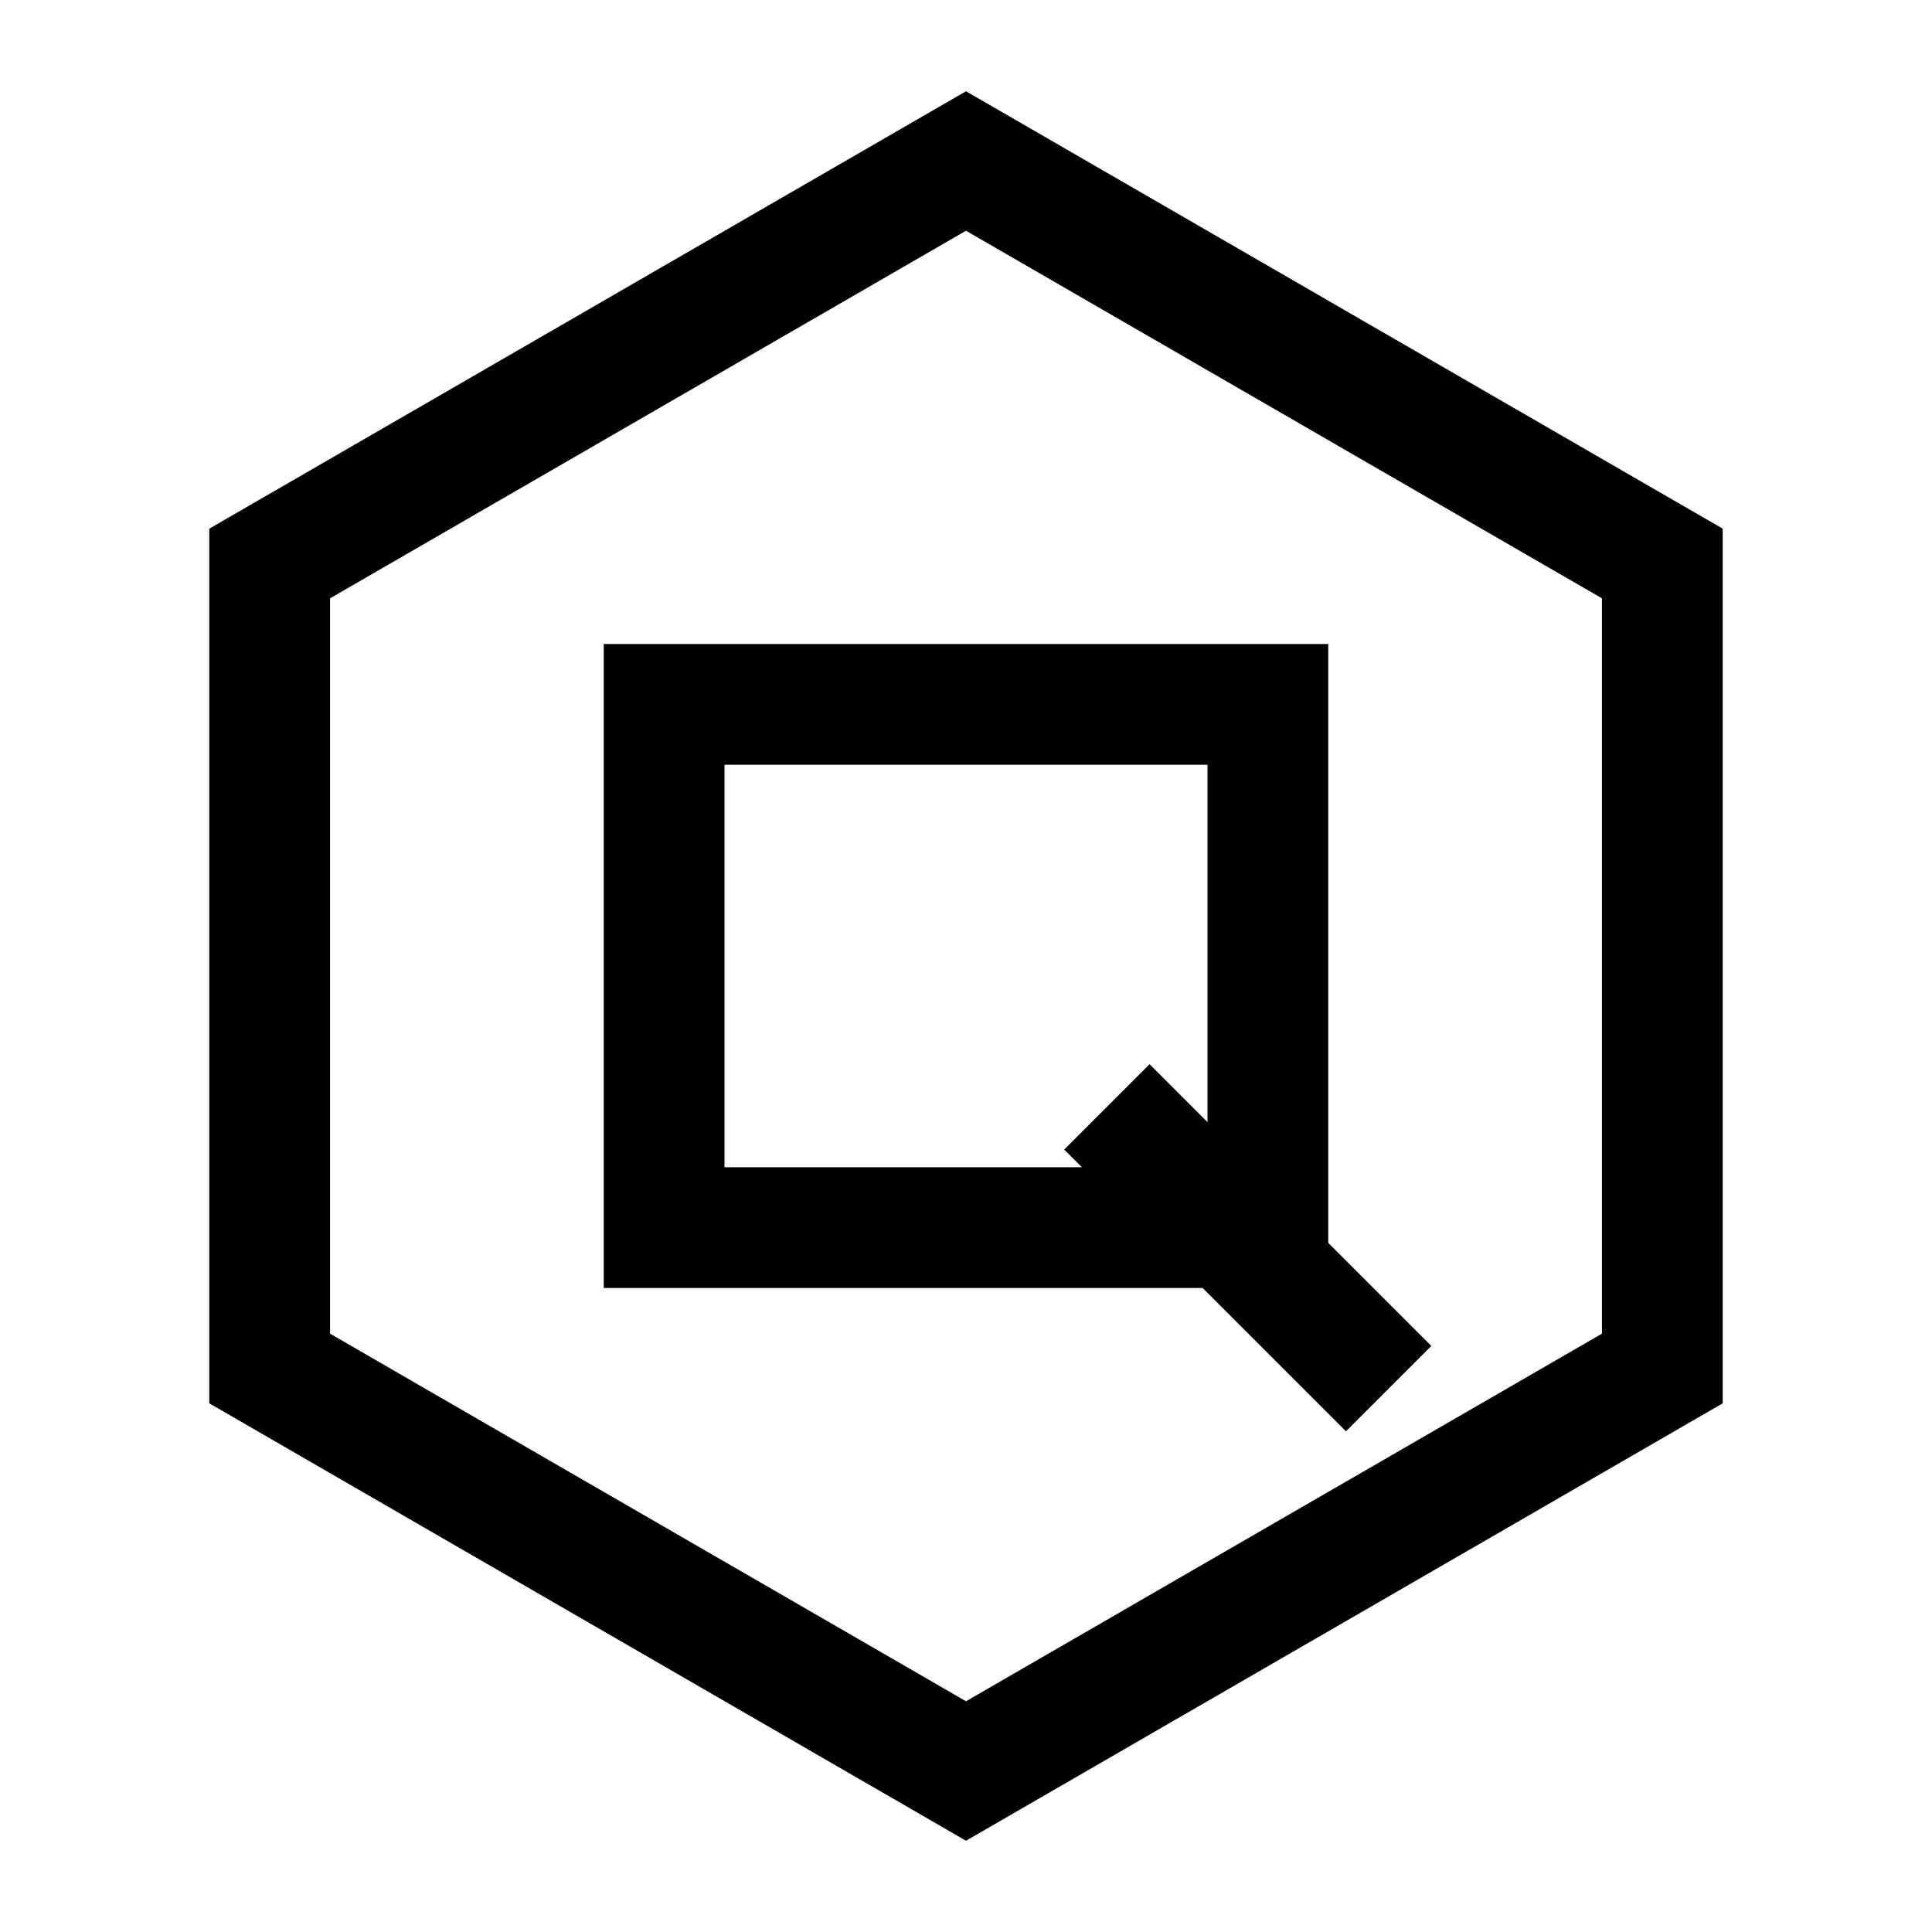
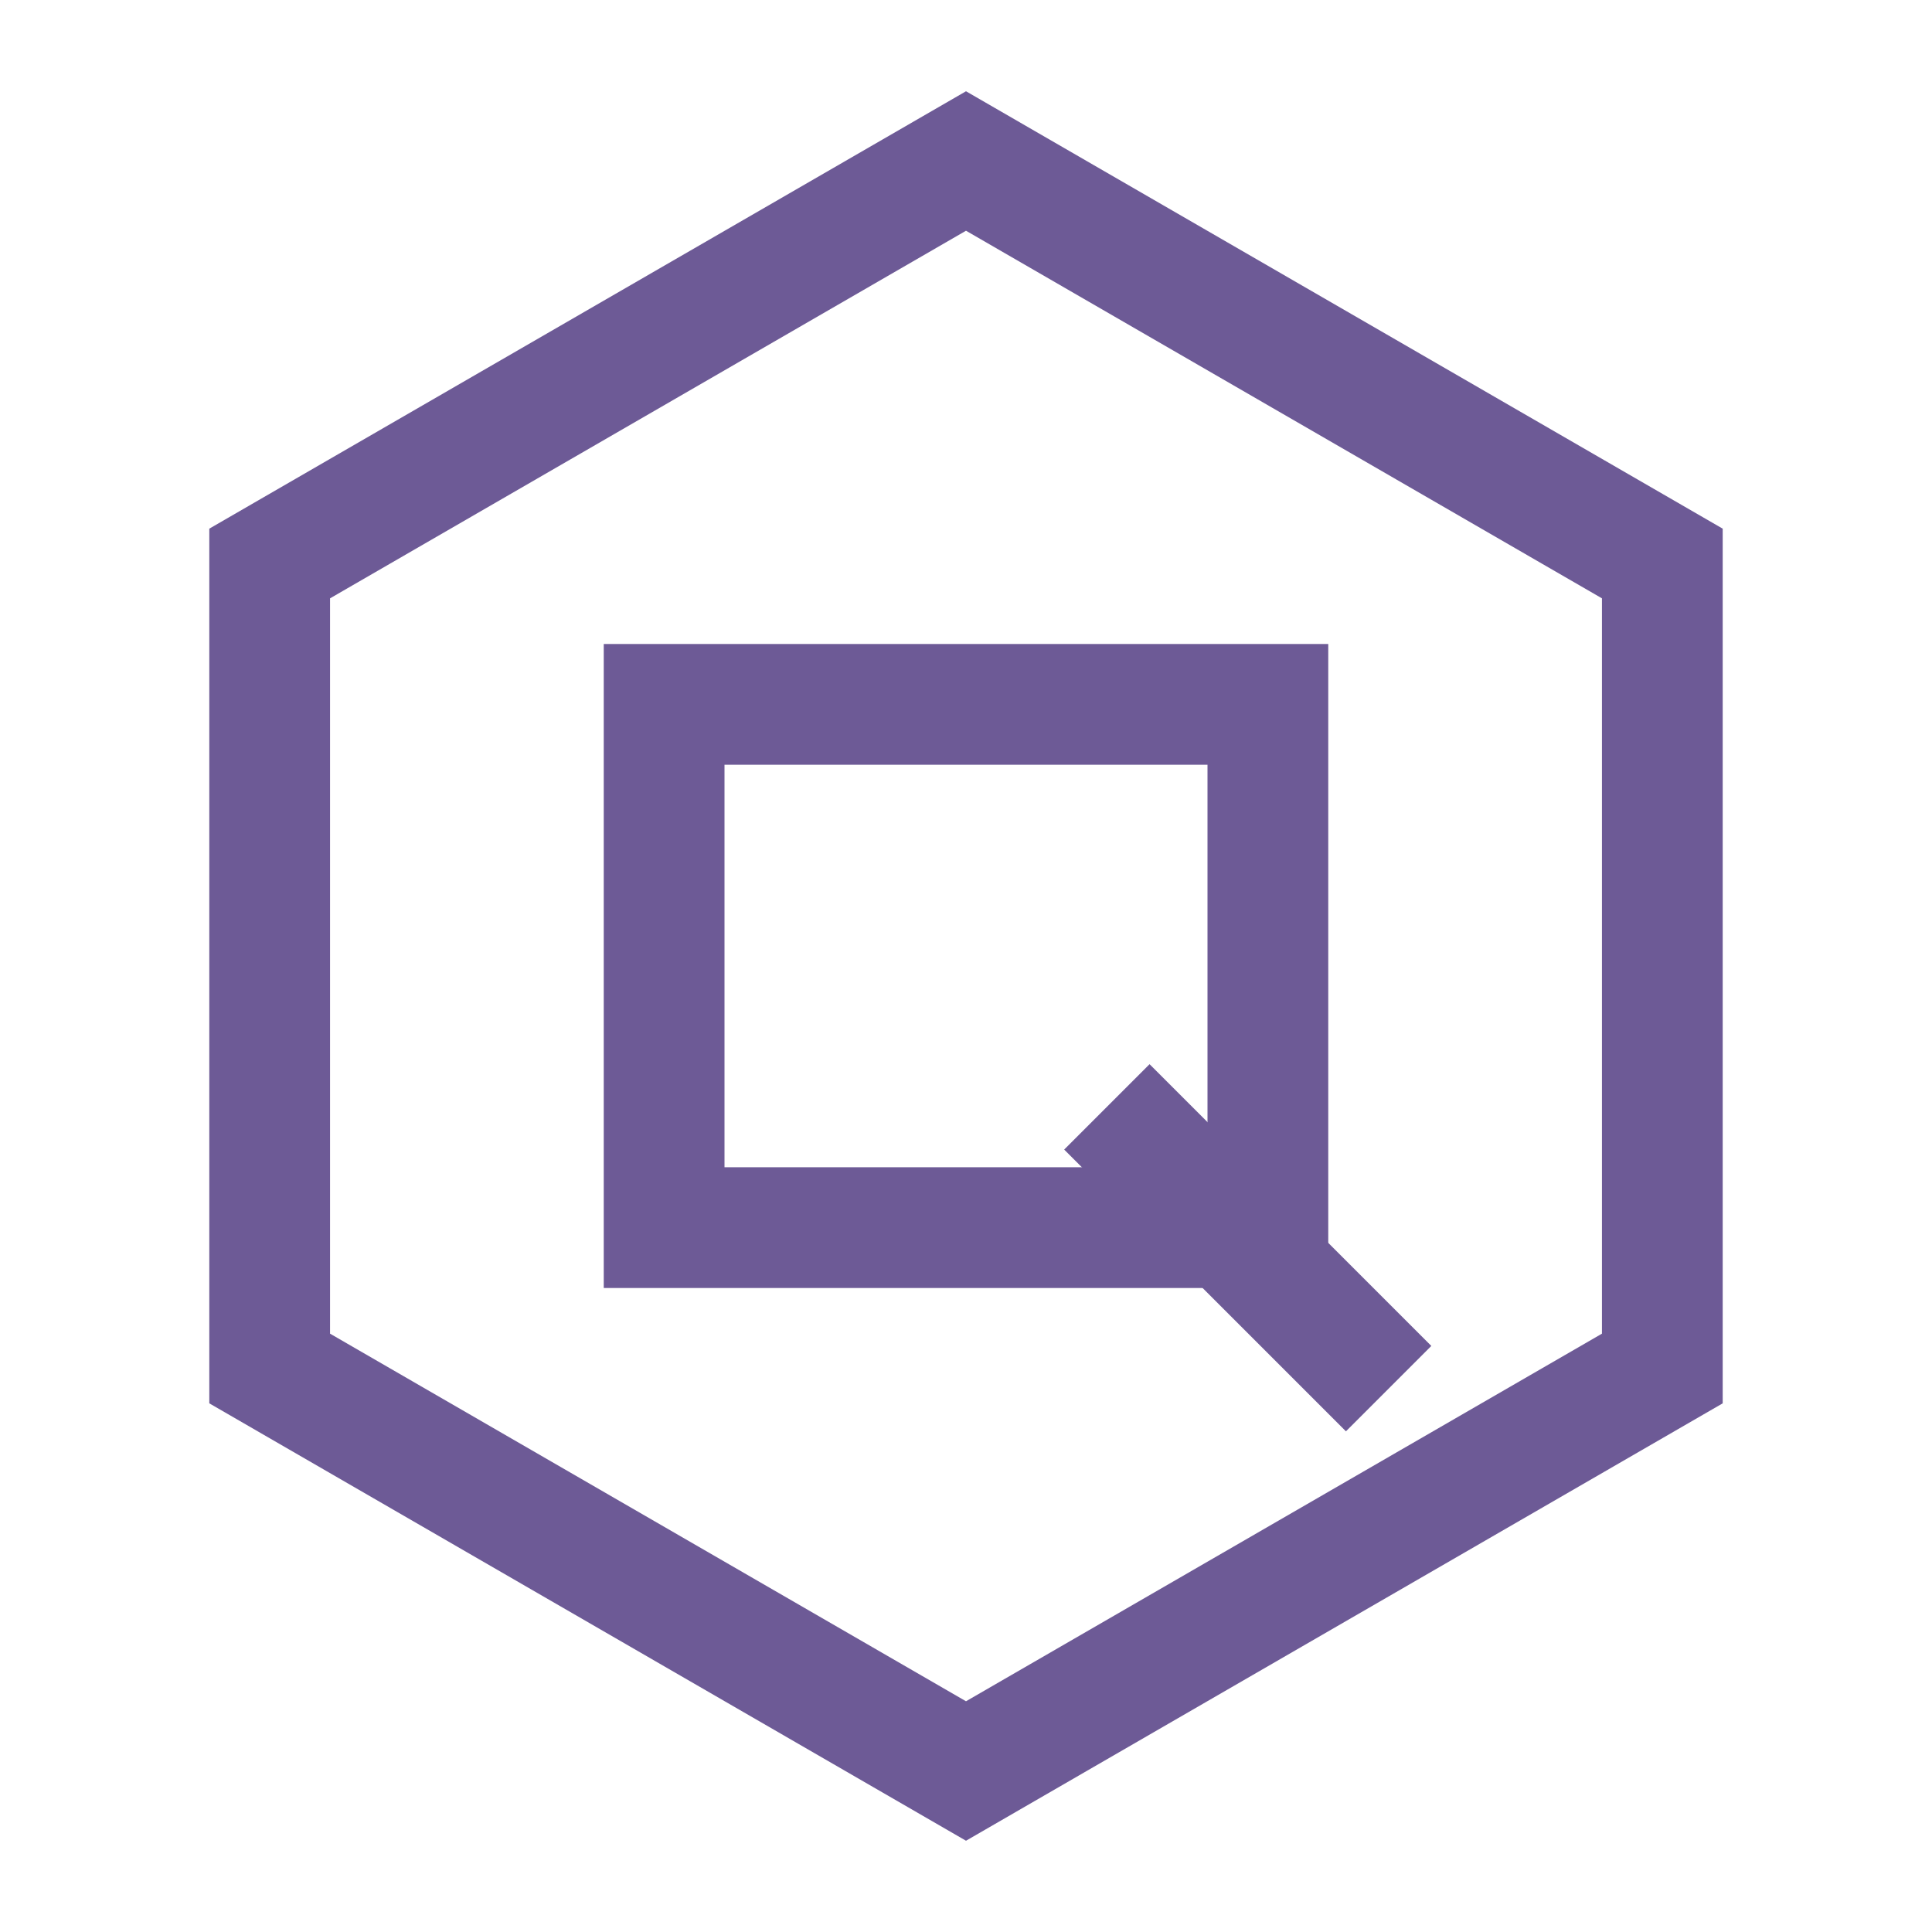
- <svg xmlns="http://www.w3.org/2000/svg" viewBox="0 0 48 48" fill="none">
+ <svg xmlns="http://www.w3.org/2000/svg" viewBox="0 0 48 48" fill="none" color="#6d5a96">
  <path d="M24 4 41.3 14v20L24 44 6.7 34V14L24 4Z" stroke="currentColor" stroke-width="3" />
  <path d="M16.5 17.5h15v13h-15z" stroke="currentColor" stroke-width="3" />
  <path d="m27.5 27.5 7 7" stroke="currentColor" stroke-width="3" />
</svg>
